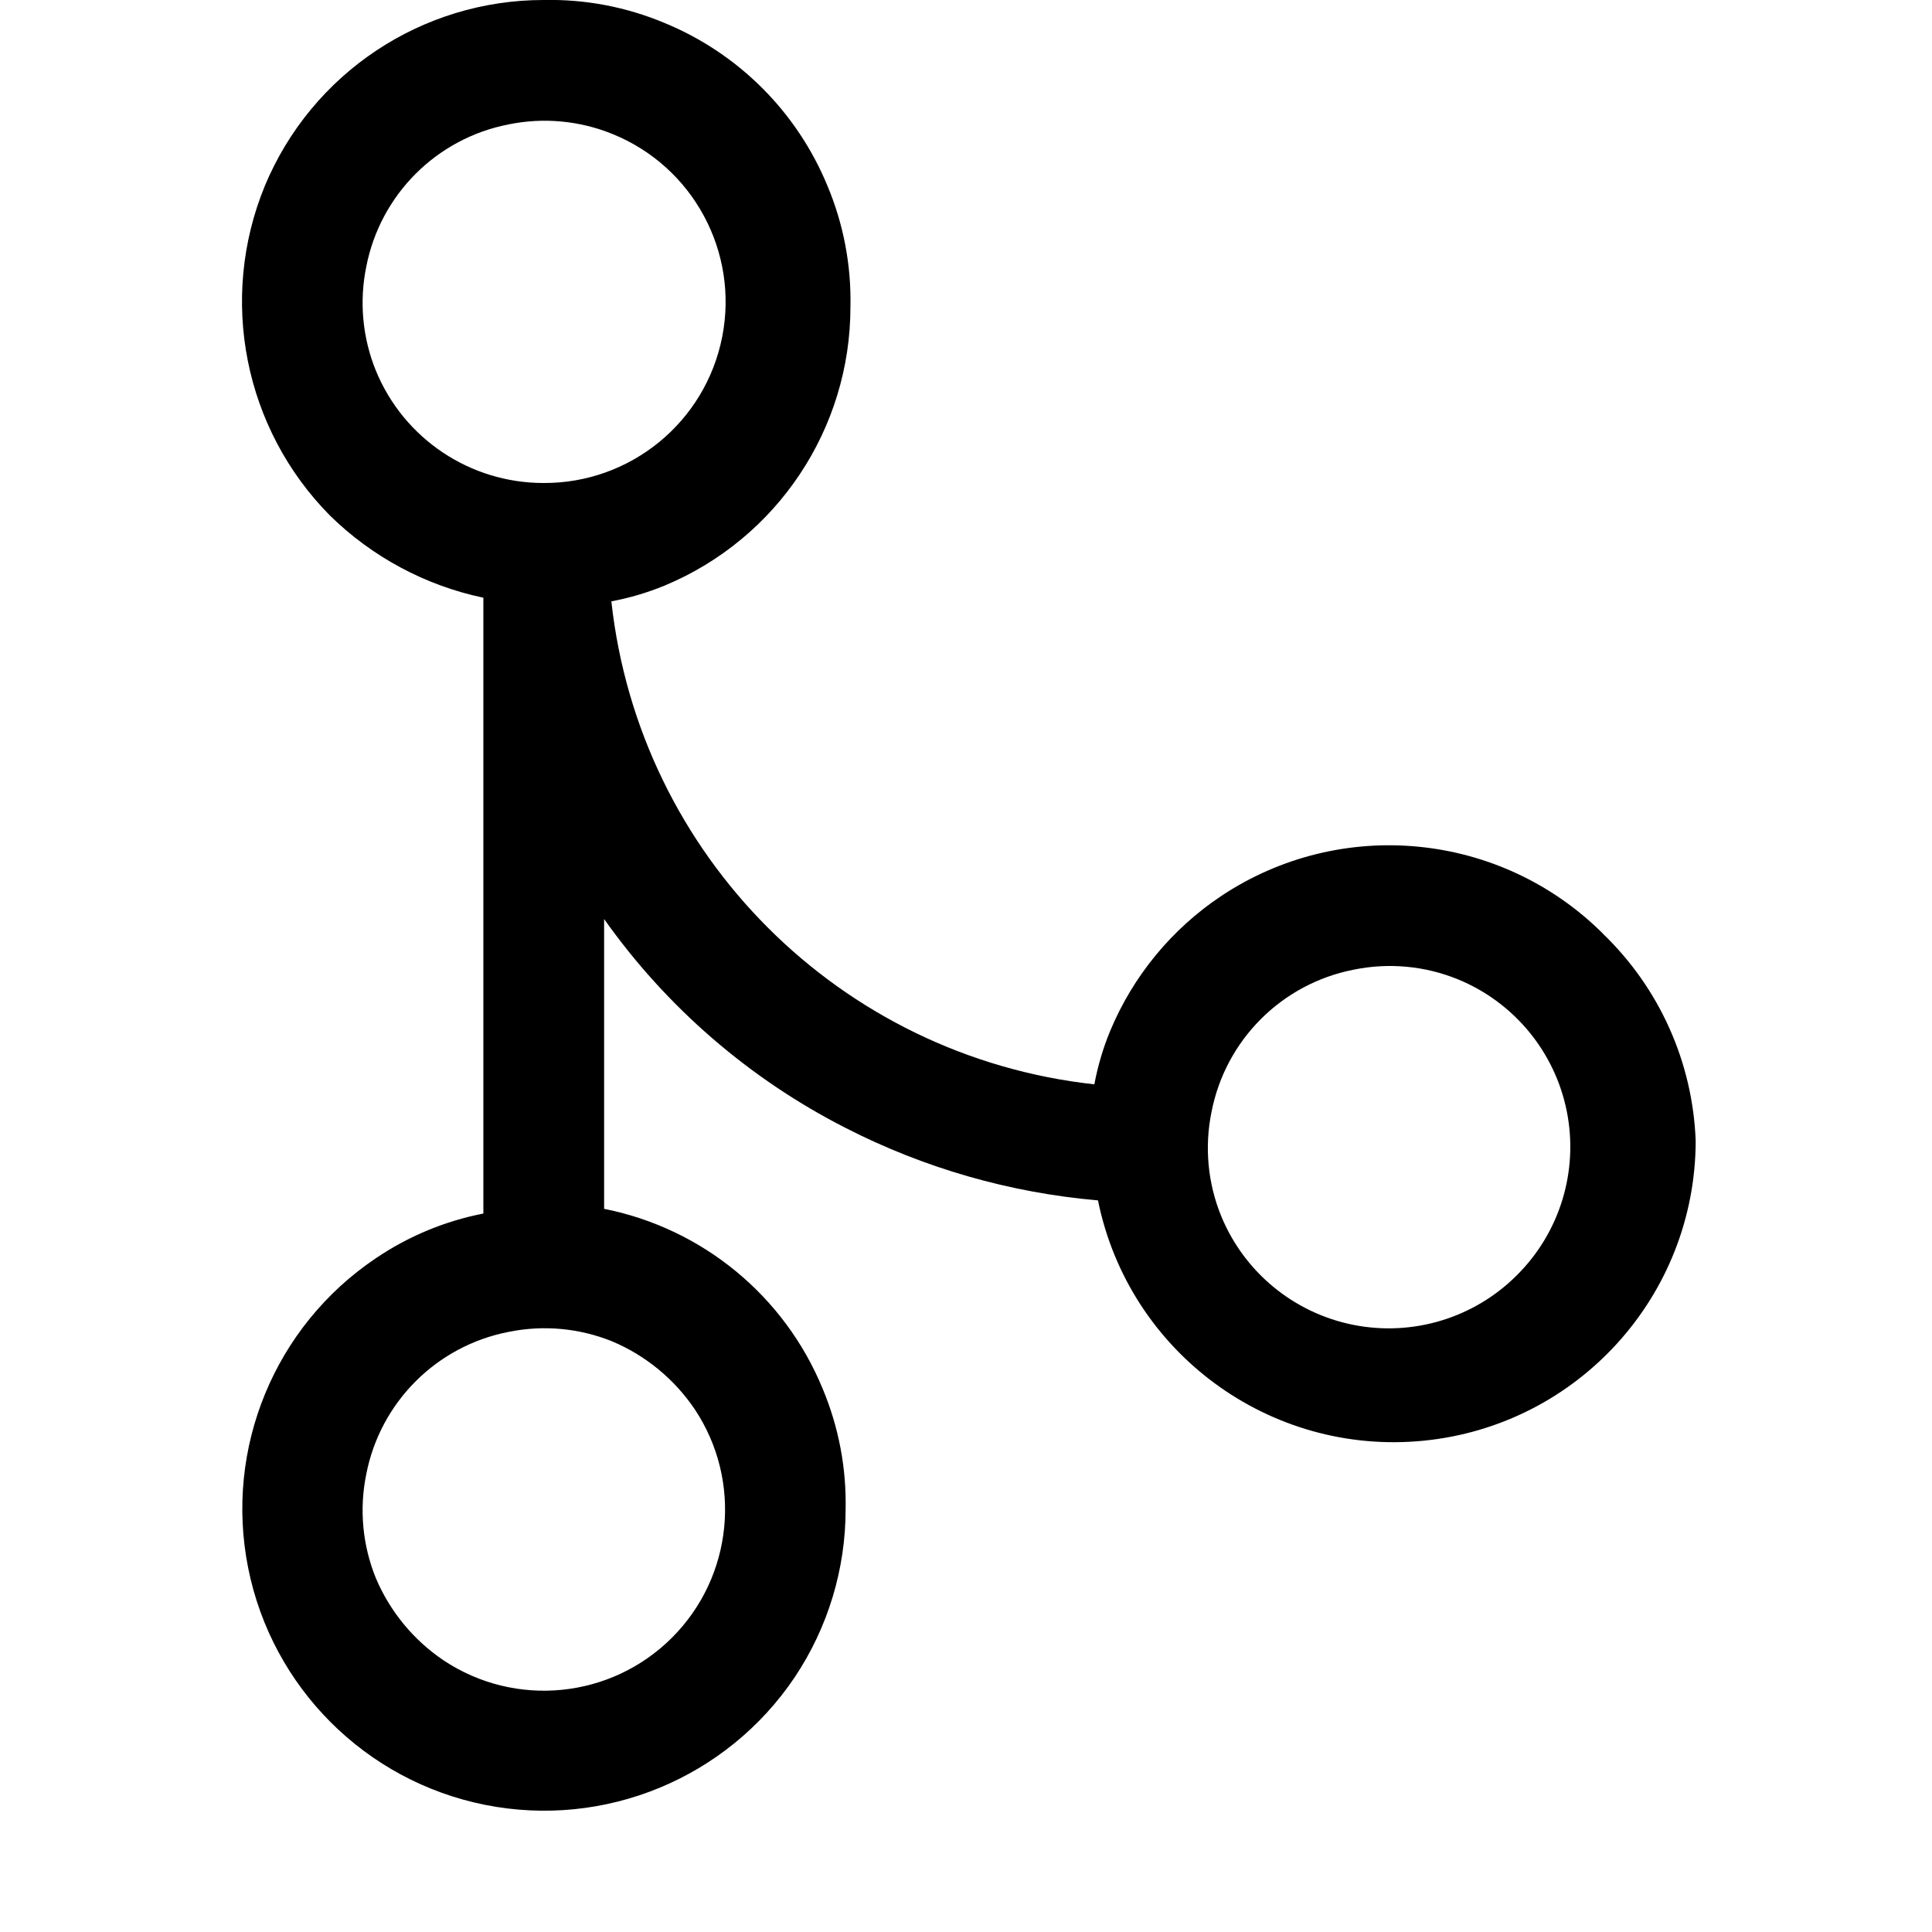
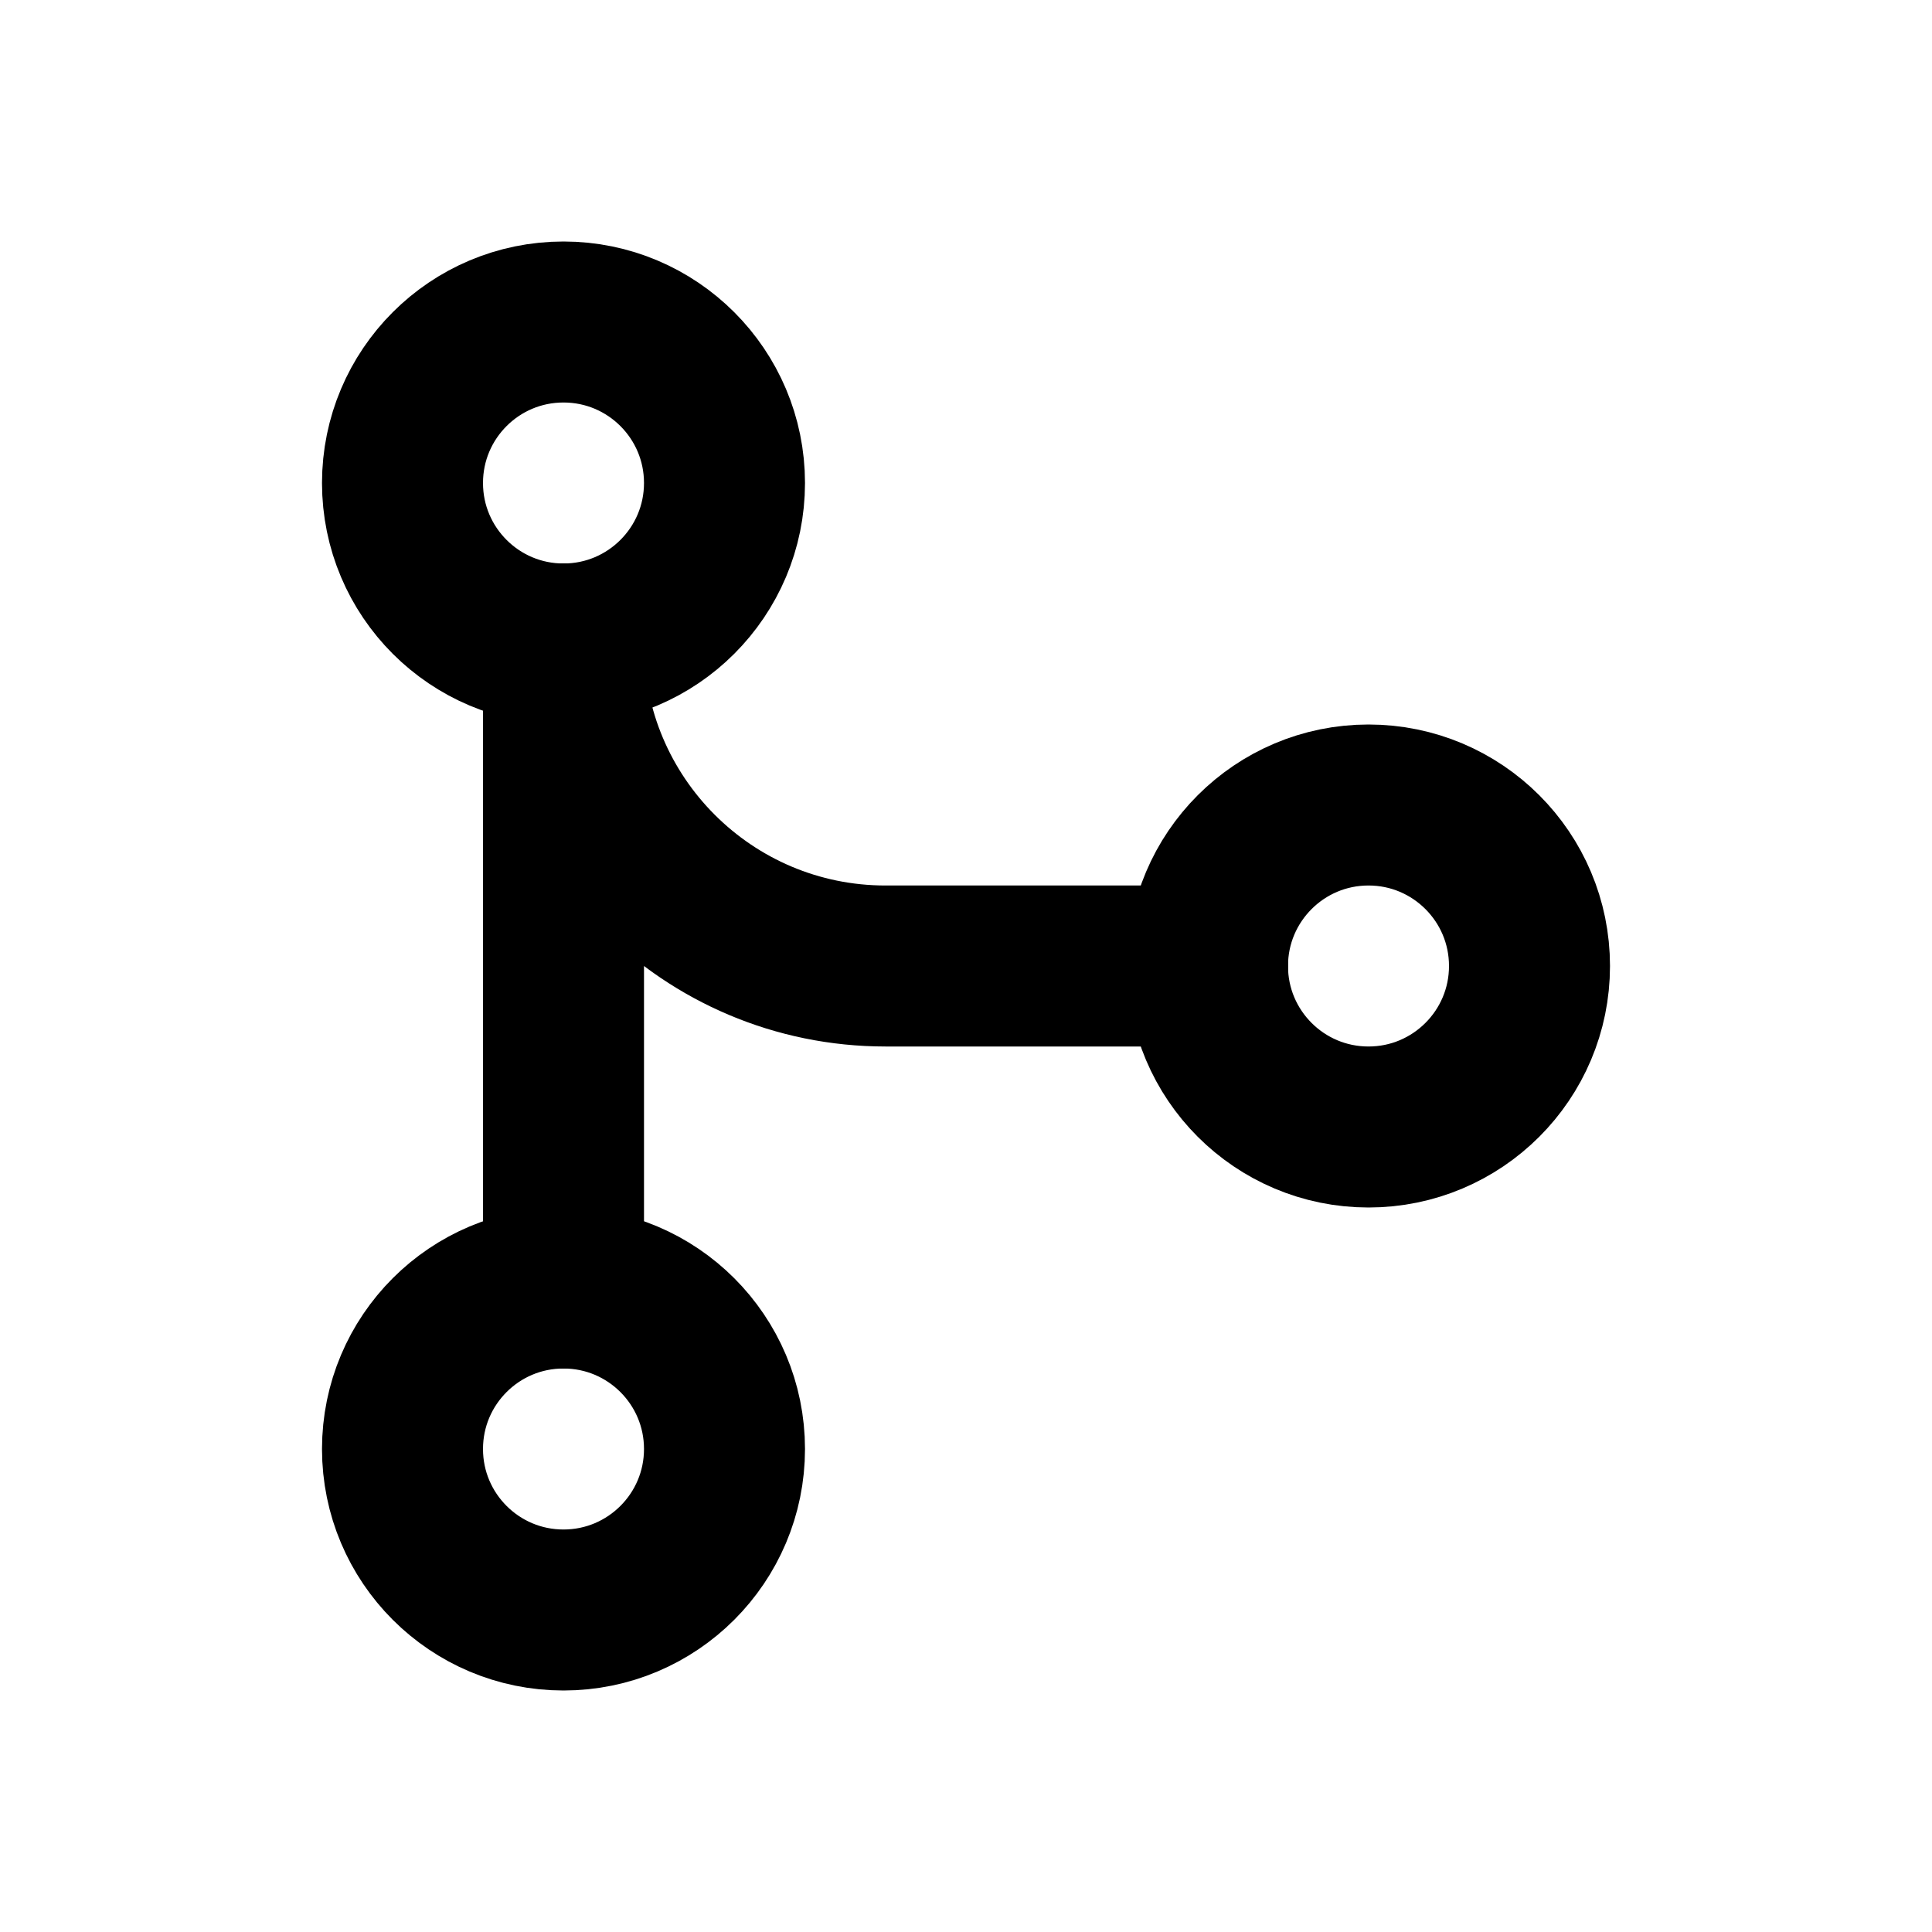
- <svg xmlns="http://www.w3.org/2000/svg" width="16" height="16" viewBox="0 0 16 16" fill="currentColor">
-   <path d="M13.273 7.73a2.51 2.51 0 0 0-3.159-.31 2.5 2.5 0 0 0-.921 1.12 2.23 2.23 0 0 0-.13.44 4.52 4.52 0 0 1-4-4 2.23 2.23 0 0 0 .44-.13 2.5 2.5 0 0 0 1.54-2.31 2.45 2.45 0 0 0-.19-1A2.48 2.48 0 0 0 5.503.19a2.45 2.45 0 0 0-1-.19 2.5 2.5 0 0 0-2.31 1.54 2.52 2.52 0 0 0 .54 2.73c.35.343.79.579 1.27.68v5.1a2.411 2.411 0 0 0-.89.37 2.5 2.5 0 1 0 3.47 3.468 2.5 2.5 0 0 0 .42-1.387 2.45 2.45 0 0 0-.19-1 2.48 2.48 0 0 0-1.81-1.49v-2.4a5.52 5.52 0 0 0 2 1.73 5.65 5.65 0 0 0 2.09.6 2.5 2.5 0 0 0 4.95-.49 2.51 2.51 0 0 0-.77-1.72zm-8.2 3.38c.276.117.512.312.68.56a1.5 1.5 0 0 1-2.08 2.08 1.55 1.55 0 0 1-.56-.68 1.49 1.49 0 0 1-.08-.86 1.49 1.49 0 0 1 1.18-1.18 1.49 1.49 0 0 1 .86.08zM4.503 4a1.5 1.5 0 0 1-1.39-.93 1.49 1.49 0 0 1-.08-.86 1.49 1.49 0 0 1 1.18-1.18 1.49 1.49 0 0 1 .86.08A1.5 1.5 0 0 1 4.503 4zm8.06 6.56a1.5 1.5 0 0 1-2.45-.49 1.49 1.49 0 0 1-.08-.86 1.49 1.49 0 0 1 1.18-1.18 1.49 1.49 0 0 1 .86.08 1.499 1.499 0 0 1 .49 2.45z" />
+ <svg xmlns="http://www.w3.org/2000/svg" width="24" height="24" viewBox="0 0 24 24" fill="none" stroke="currentColor" stroke-width="2" stroke-linecap="round" stroke-linejoin="round" class="icon icon-tabler icons-tabler-outline icon-tabler-git-merge">
+   <path stroke="none" d="M0 0h24v24H0z" fill="none" />
+   <path d="M5 18a2 2 0 1 0 4 0a2 2 0 1 0 -4 0" />
+   <path d="M5 6a2 2 0 1 0 4 0a2 2 0 1 0 -4 0" />
+   <path d="M15 12a2 2 0 1 0 4 0a2 2 0 1 0 -4 0" />
+   <path d="M7 8l0 8" />
+   <path d="M7 8a4 4 0 0 0 4 4h4" />
</svg>
